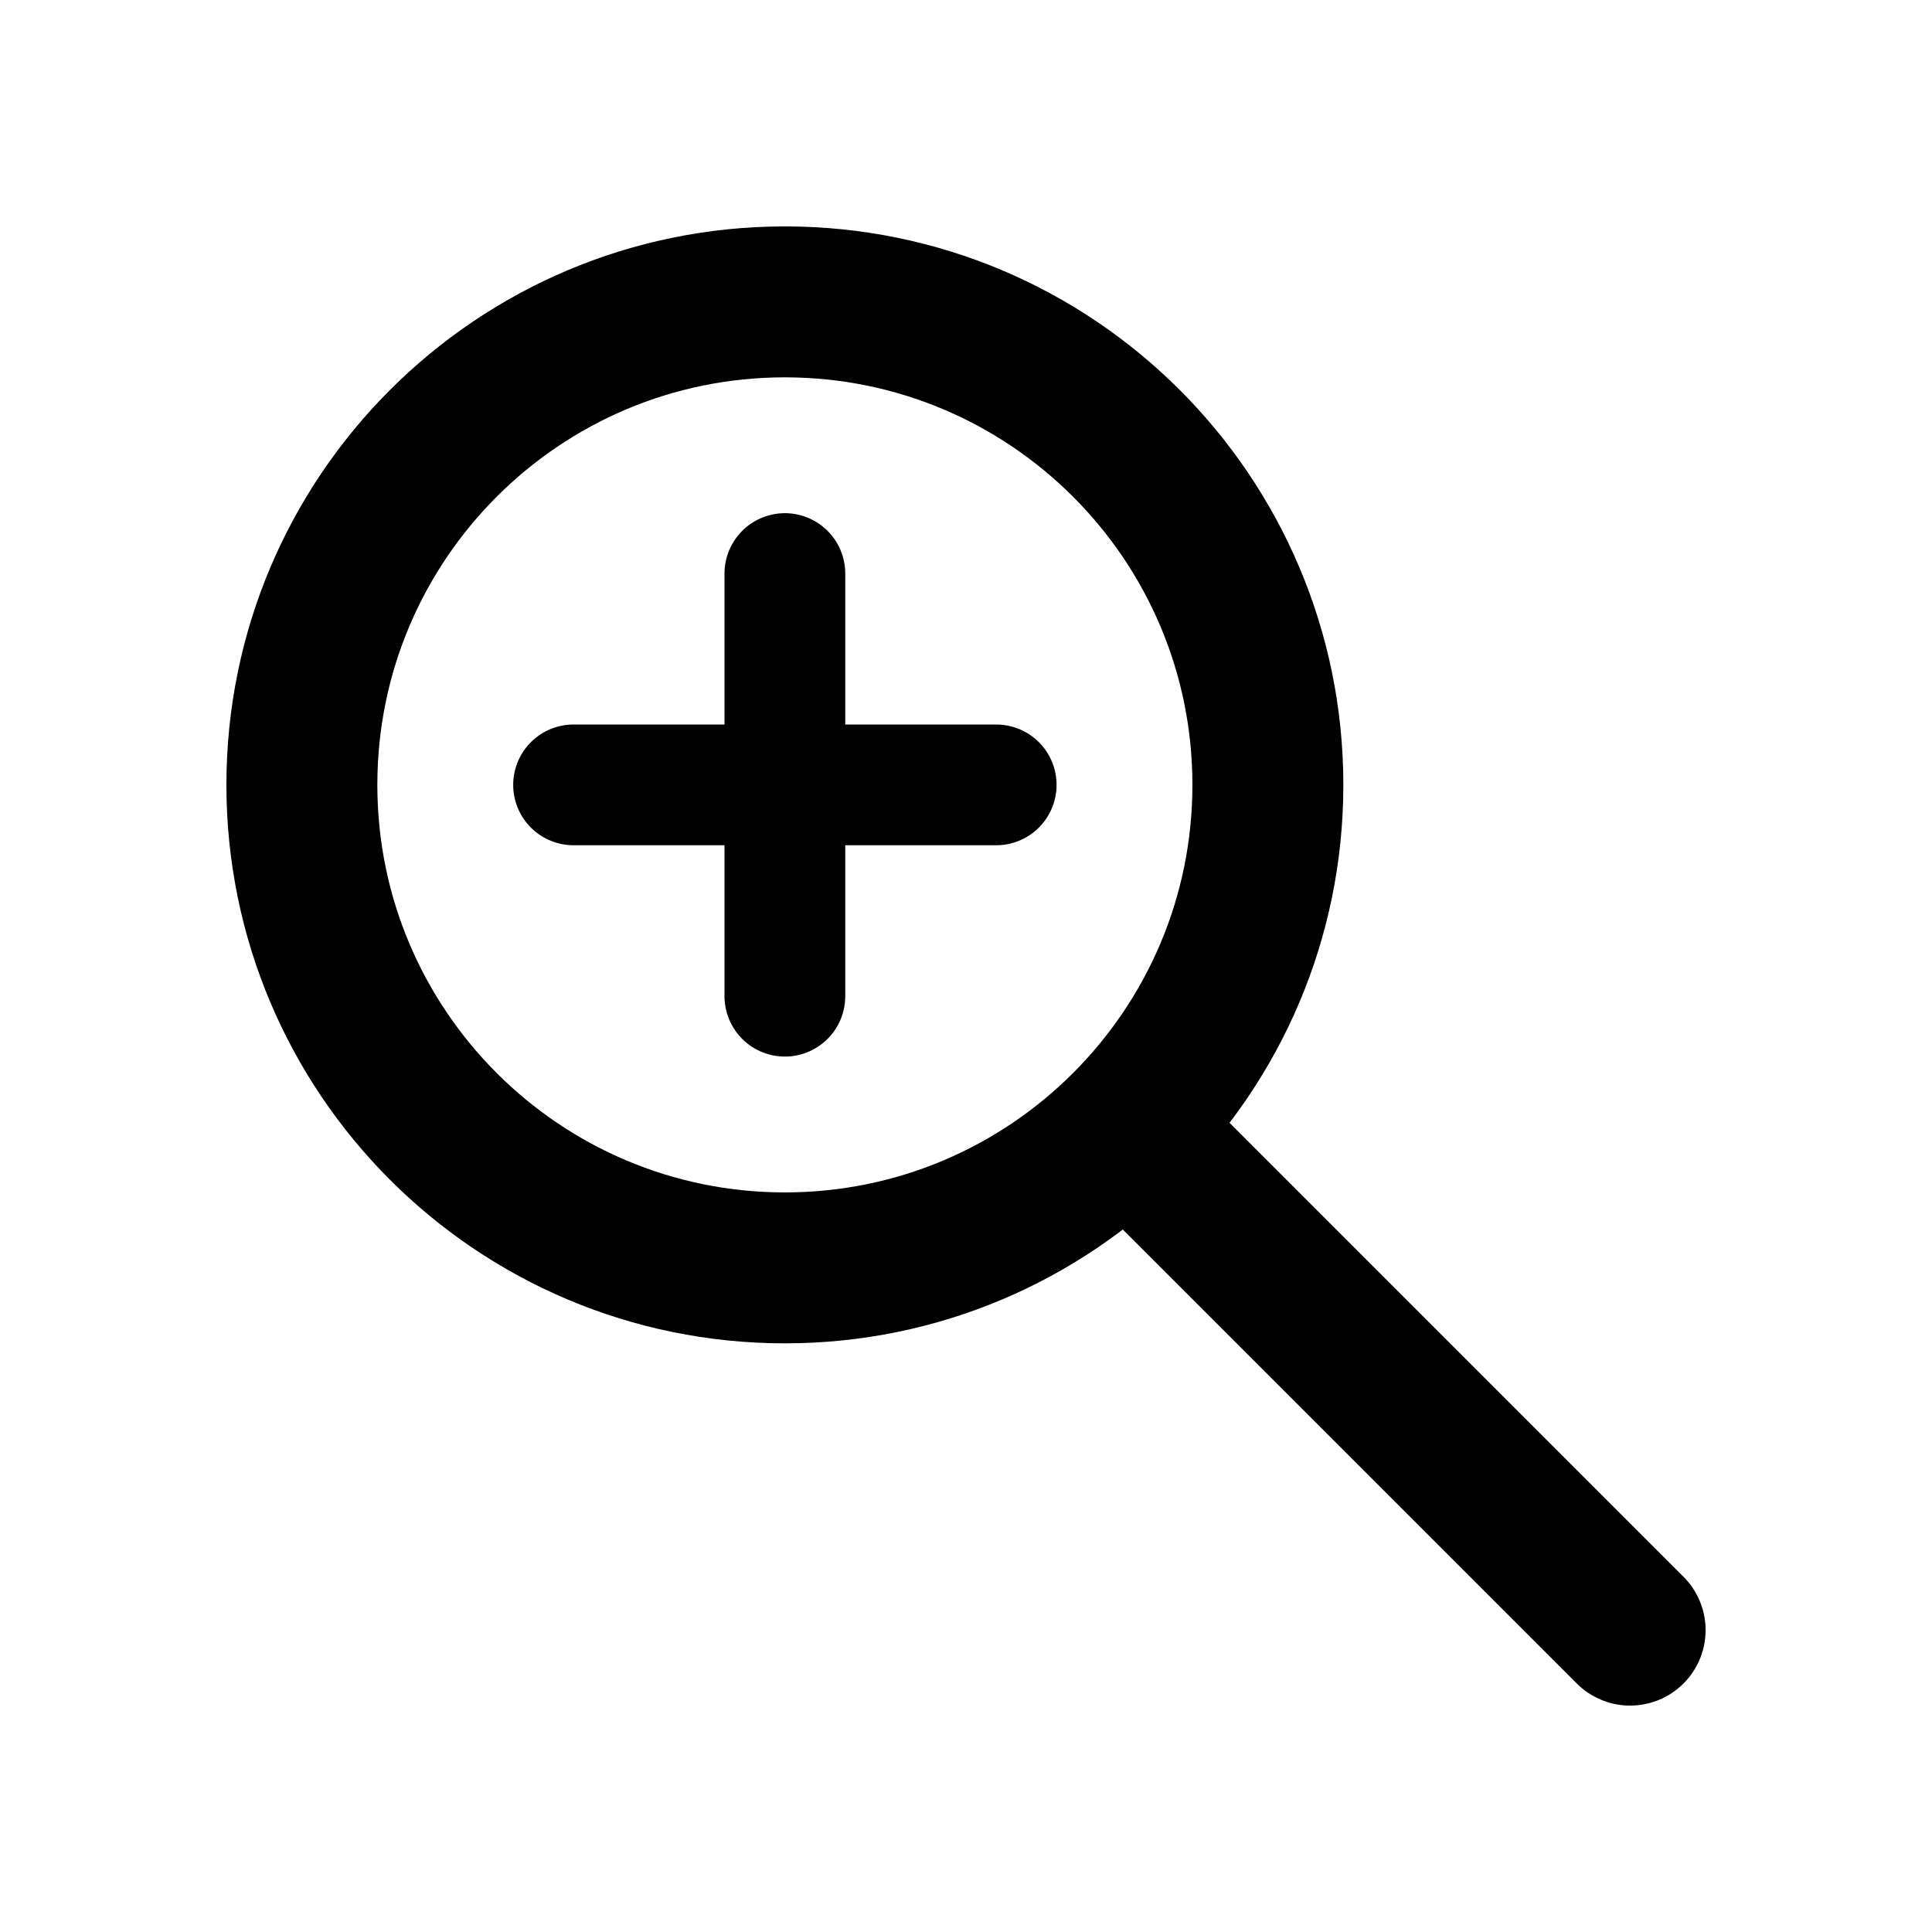
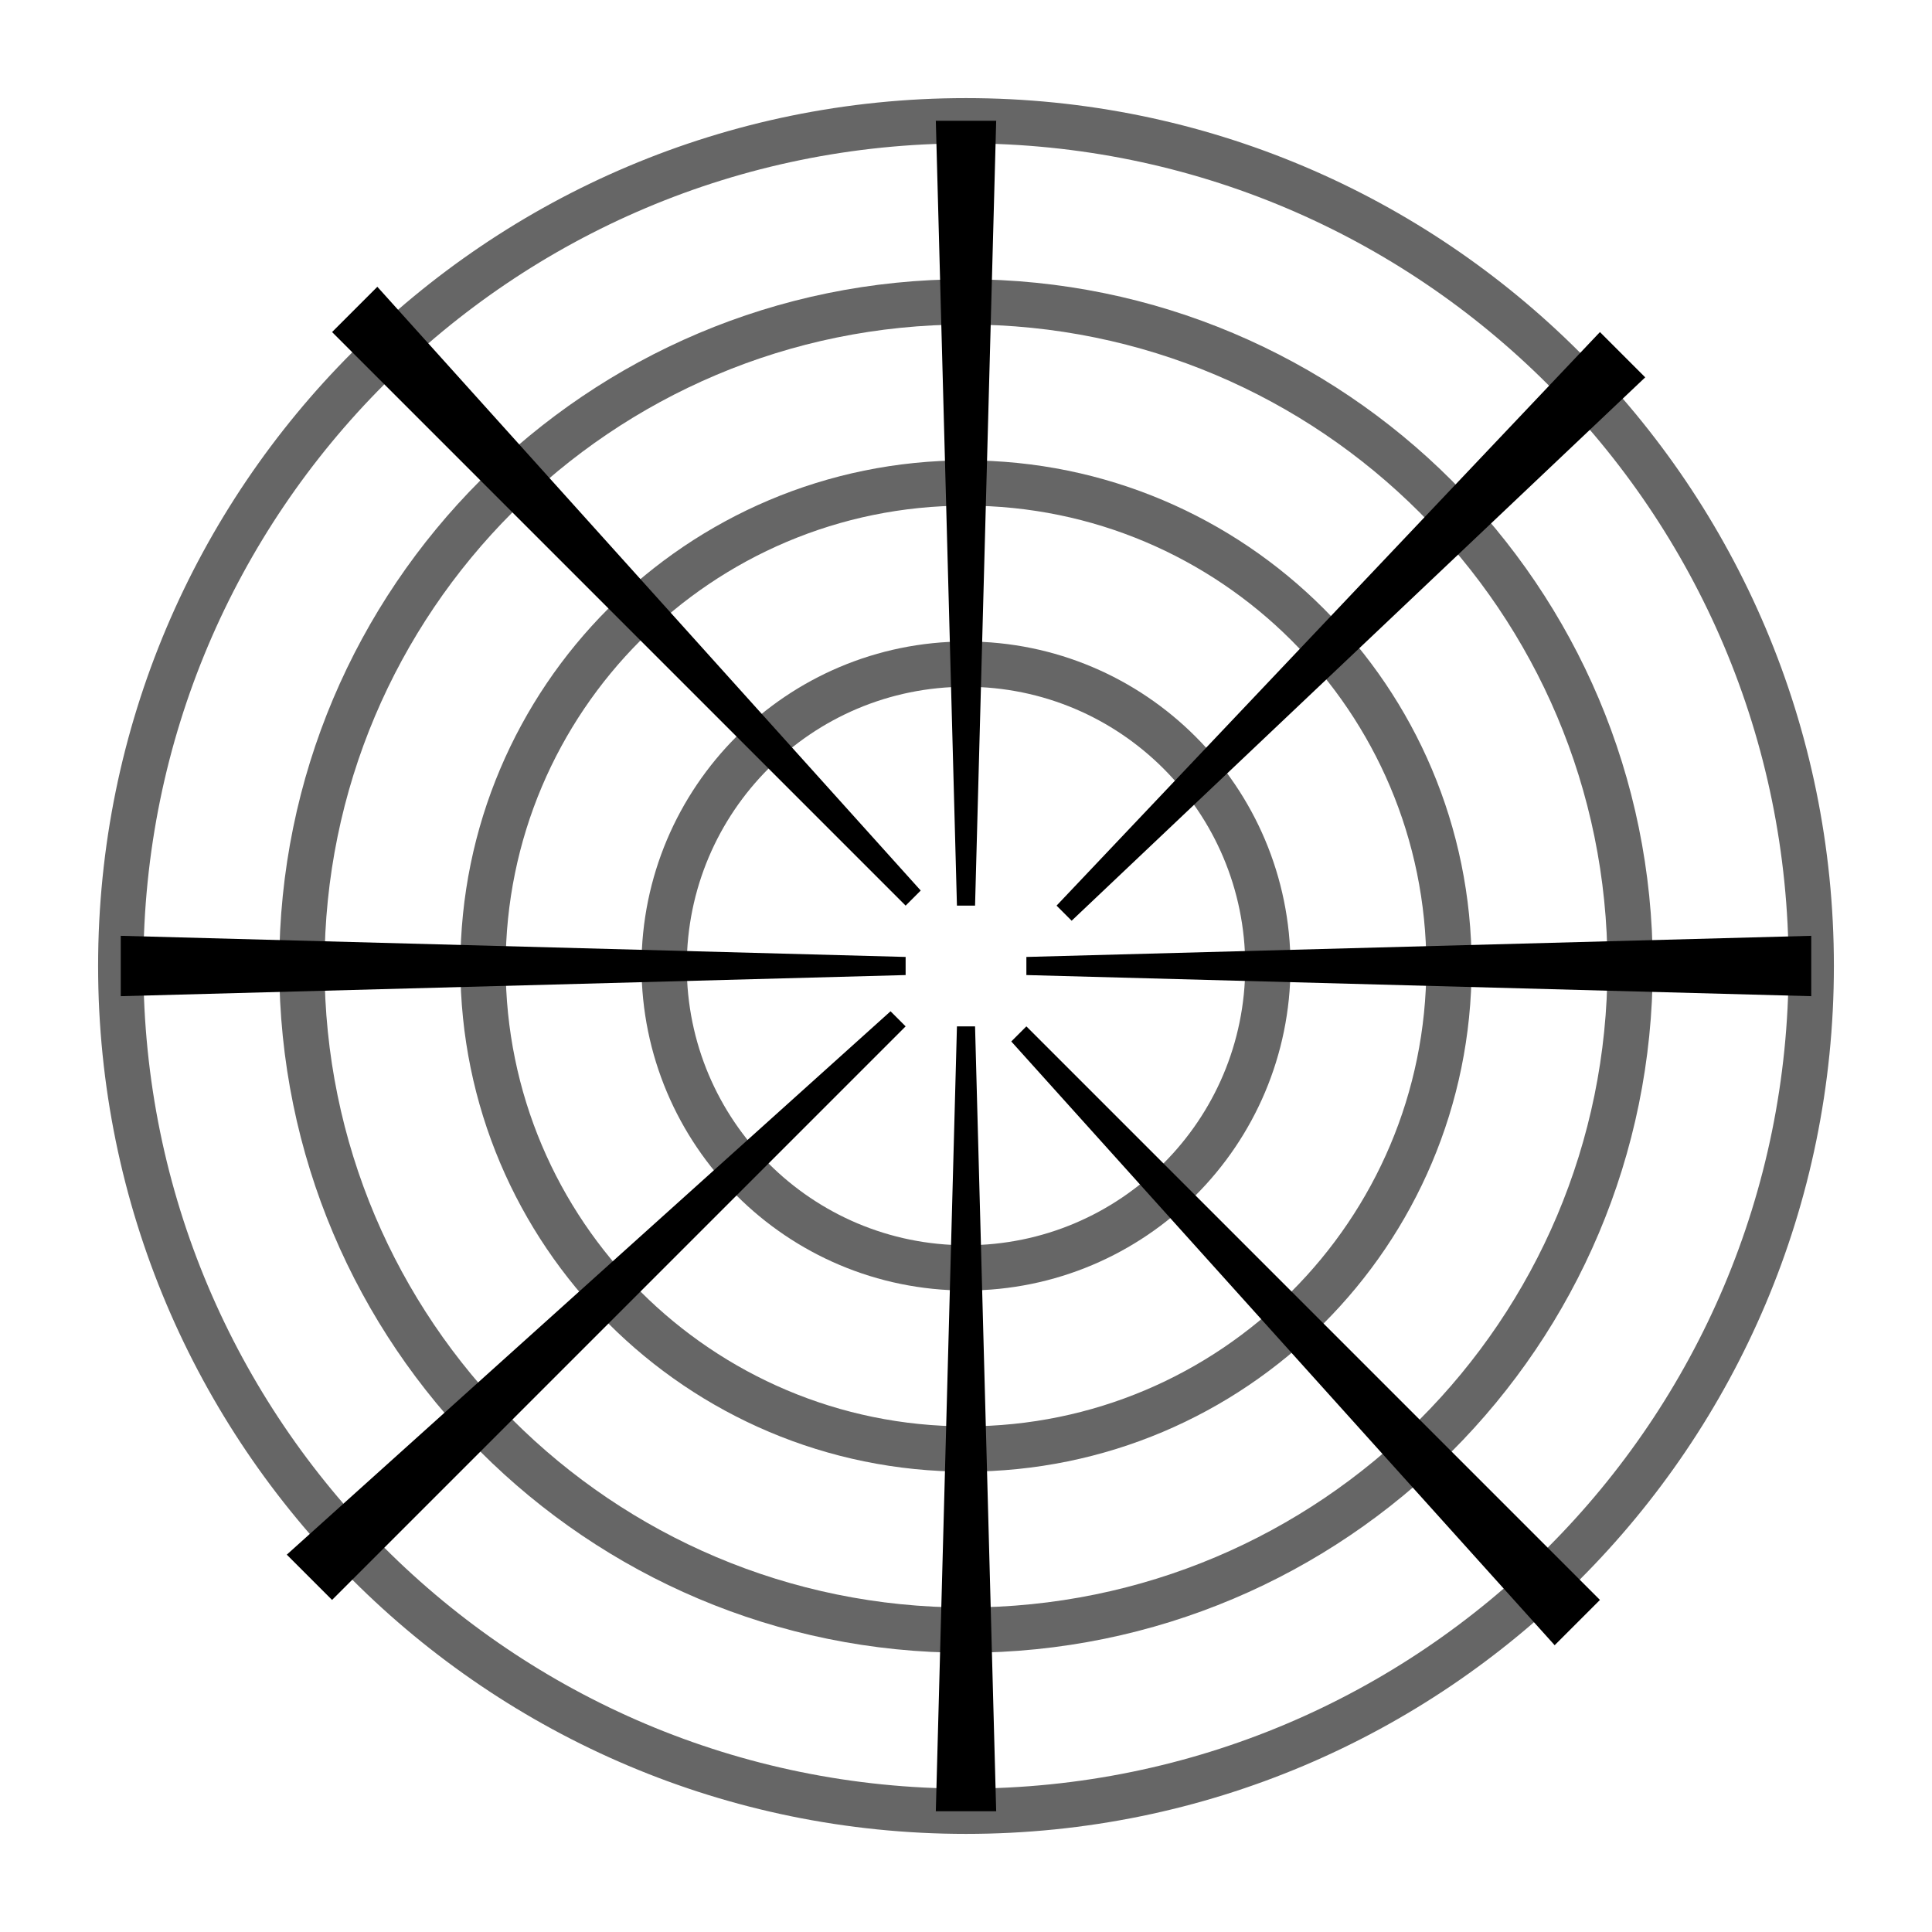
<svg xmlns="http://www.w3.org/2000/svg" viewBox="0 0 64 64" width="64" height="64">
-   <circle cx="26" cy="26" r="16" fill="none" stroke="currentColor" stroke-width="5" />
-   <line x1="38" y1="38" x2="54" y2="54" stroke="currentColor" stroke-width="5" stroke-linecap="round" />
-   <line x1="26" y1="19" x2="26" y2="33" stroke="currentColor" stroke-width="4" stroke-linecap="round" />
-   <line x1="19" y1="26" x2="33" y2="26" stroke="currentColor" stroke-width="4" stroke-linecap="round" />
+   <circle cx="32" cy="32" r="28" fill="none" stroke="currentColor" stroke-width="1.5" opacity="0.6" />
+   <circle cx="32" cy="32" r="22" fill="none" stroke="currentColor" stroke-width="1.5" opacity="0.6" />
+   <circle cx="32" cy="32" r="16" fill="none" stroke="currentColor" stroke-width="1.5" opacity="0.6" />
+   <circle cx="32" cy="32" r="10" fill="none" stroke="currentColor" stroke-width="1.5" opacity="0.6" />
+   <path d="M 60 31 L 34 31.7 L 34 32.3 L 60 33 Z" fill="currentColor" />
+   <path d="M 53 11 L 35 30 L 35.5 30.5 L 54.5 12.5 Z" fill="currentColor" />
+   <path d="M 31 4 L 31.7 30 L 32.3 30 L 33 4 Z" fill="currentColor" />
+   <path d="M 11 11 L 30 30 L 30.5 29.5 L 12.5 9.5 Z" fill="currentColor" />
+   <path d="M 4 31 L 30 31.7 L 30 32.3 L 4 33 Z" fill="currentColor" />
+   <path d="M 11 53 L 30 34 L 29.5 33.5 L 9.5 51.5 Z" fill="currentColor" />
+   <path d="M 31 60 L 31.7 34 L 32.3 34 L 33 60 Z" fill="currentColor" />
+   <path d="M 53 53 L 34 34 L 33.5 34.5 L 51.5 54.5 Z" fill="currentColor" />
</svg>
